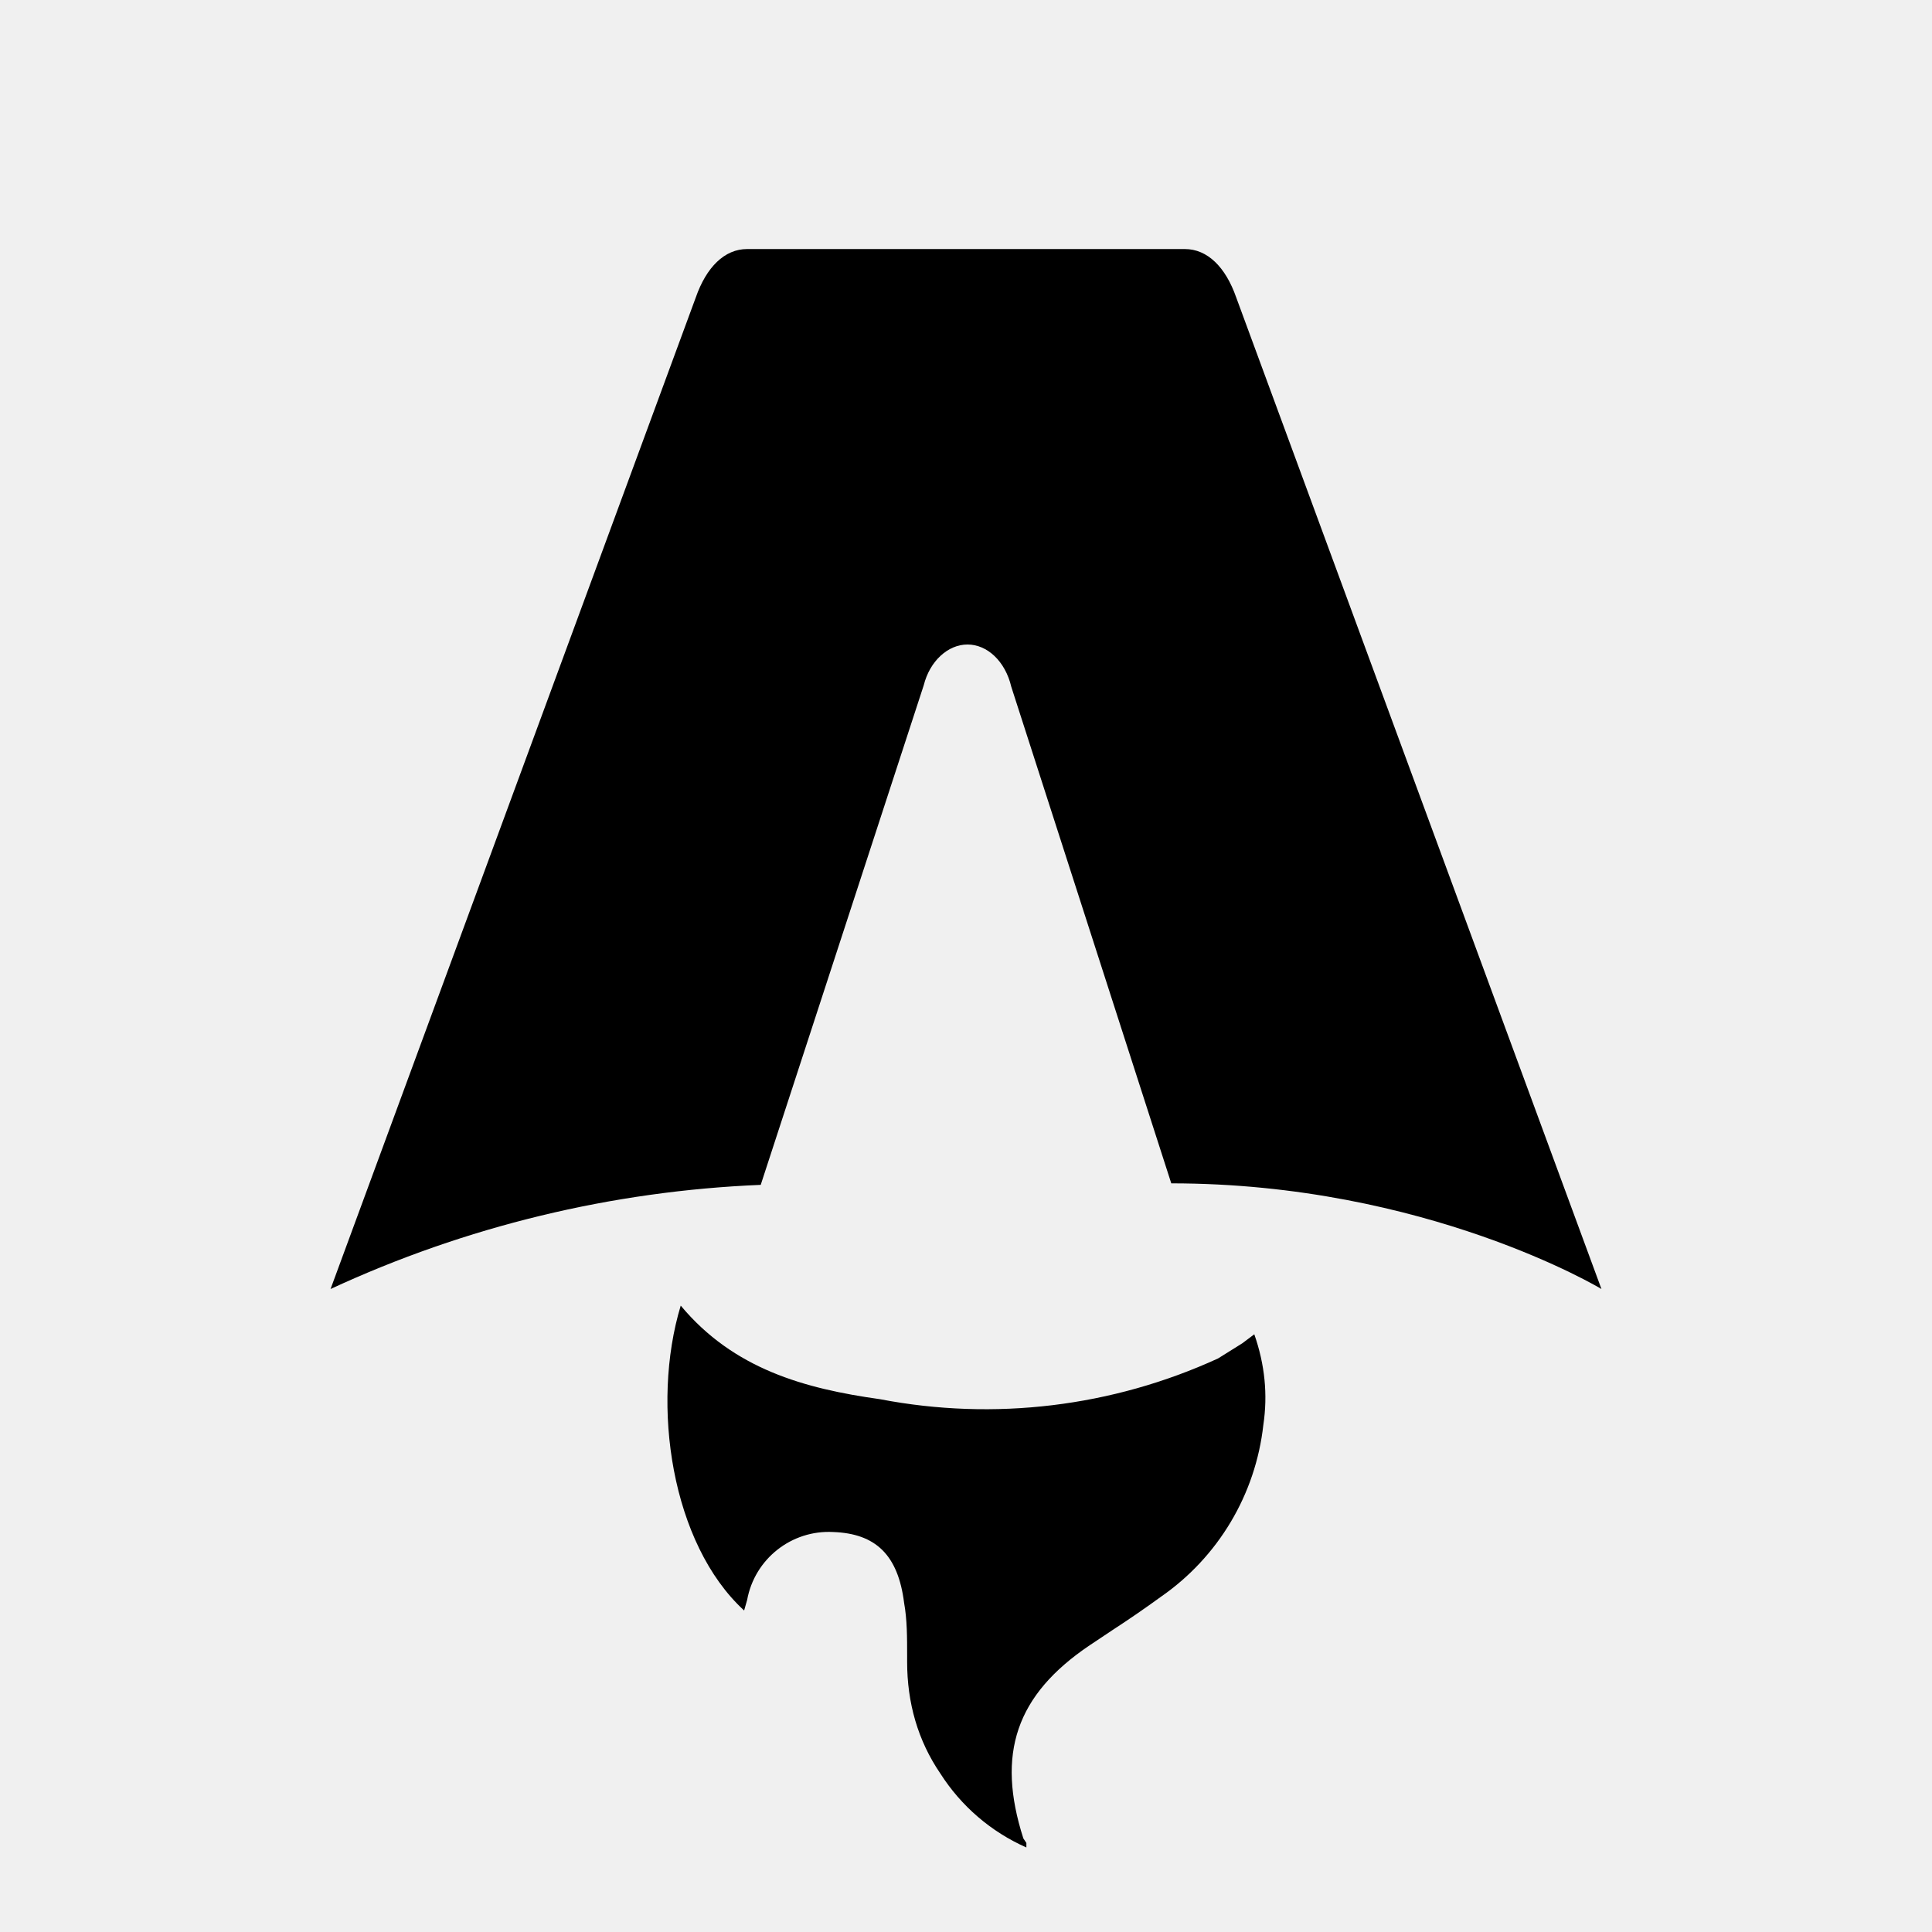
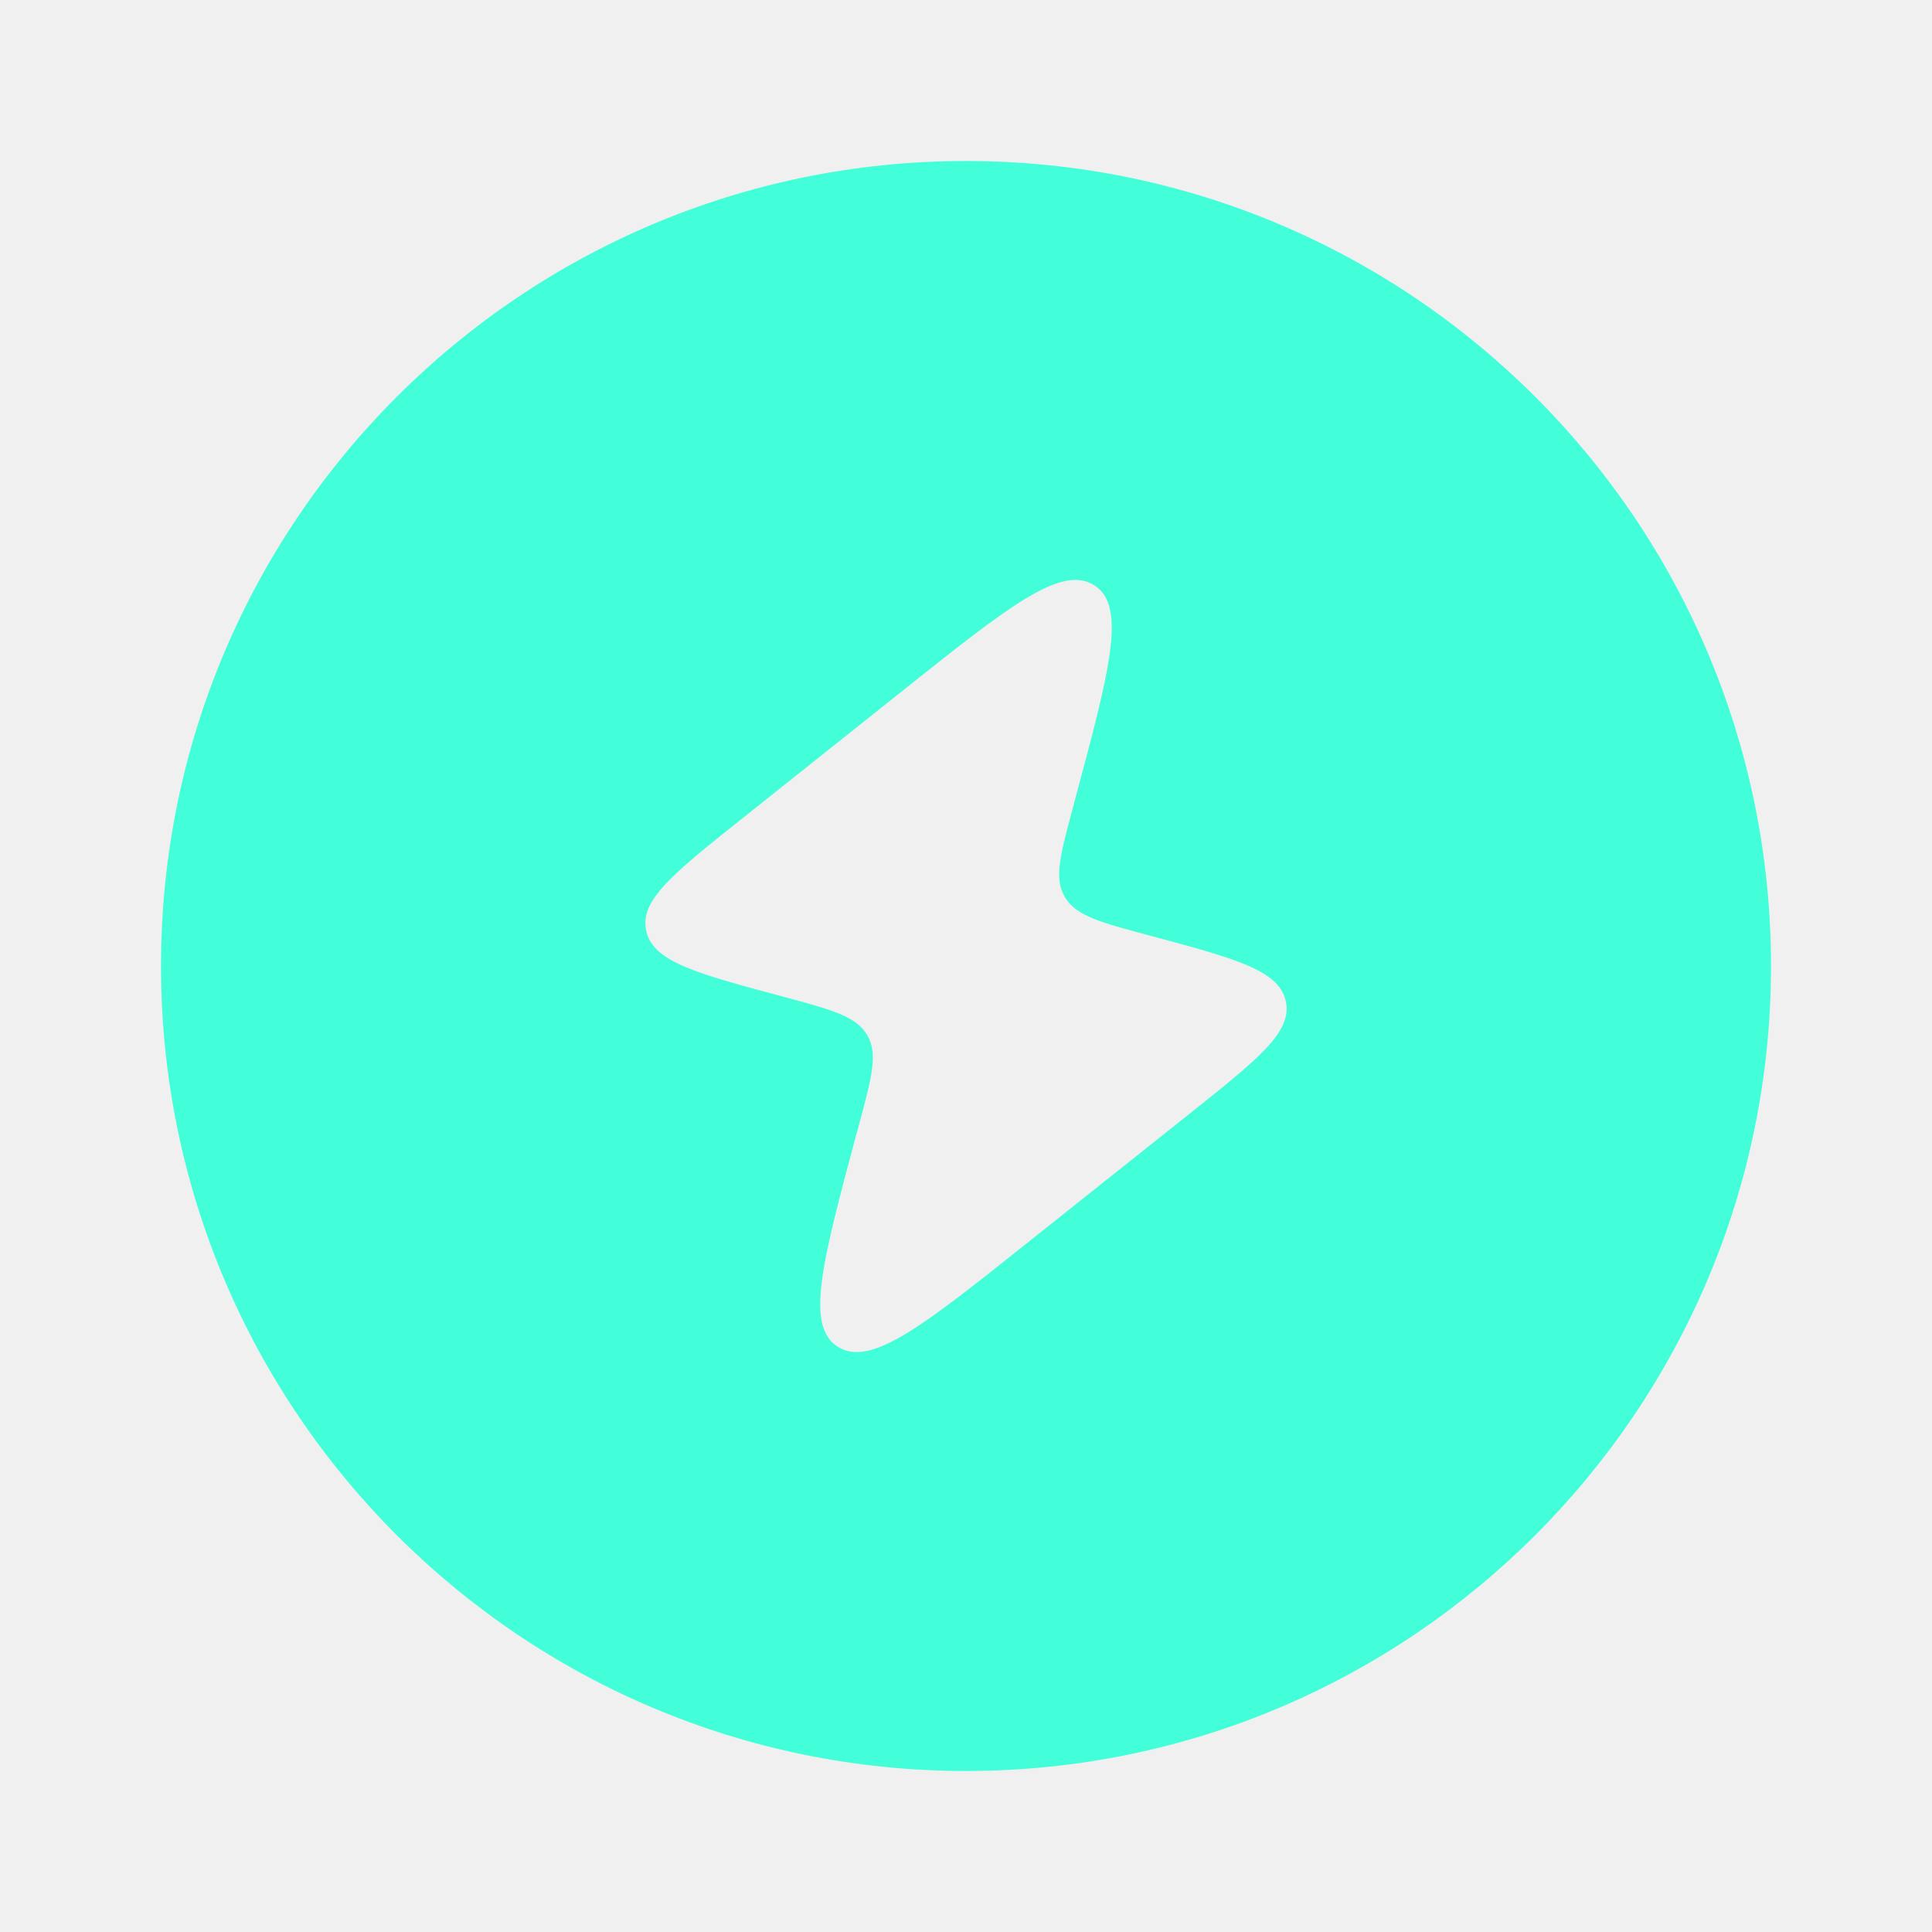
- <svg xmlns="http://www.w3.org/2000/svg" fill="none" viewBox="0 0 128 128">
-   <path d="M50.4 78.5a75.1 75.1 0 0 0-28.5 6.9l24.2-65.7c.7-2 1.9-3.2 3.4-3.2h29c1.5 0 2.7 1.2 3.4 3.2l24.2 65.7s-11.6-7-28.5-7L67 45.5c-.4-1.7-1.6-2.8-2.9-2.8-1.3 0-2.5 1.1-2.9 2.7L50.4 78.5Zm-1.1 28.2Zm-4.2-20.2c-2 6.6-.6 15.8 4.2 20.2a17.5 17.5 0 0 1 .2-.7 5.5 5.5 0 0 1 5.7-4.5c2.8.1 4.3 1.5 4.7 4.7.2 1.1.2 2.3.2 3.5v.4c0 2.7.7 5.2 2.2 7.4a13 13 0 0 0 5.7 4.9v-.3l-.2-.3c-1.8-5.6-.5-9.5 4.4-12.8l1.5-1a73 73 0 0 0 3.2-2.2 16 16 0 0 0 6.8-11.4c.3-2 .1-4-.6-6l-.8.6-1.6 1a37 37 0 0 1-22.4 2.7c-5-.7-9.7-2-13.2-6.2Z" />
-   <style>
-         path { fill: #000; }
-         @media (prefers-color-scheme: dark) {
-             path { fill: #FFF; }
-         }
-     </style>
+ <svg xmlns="http://www.w3.org/2000/svg" viewBox="0 0 24 24" fill="none">
+   <g id="SVGRepo_bgCarrier" stroke-width="0" />
+   <g id="SVGRepo_tracerCarrier" stroke-linecap="round" stroke-linejoin="round" />
+   <g id="SVGRepo_iconCarrier">
+     <path fill-rule="evenodd" clip-rule="evenodd" d="M12 2C6.477 2 2 6.477 2 12C2 17.523 6.477 22 12 22C17.523 22 22 17.523 22 12C22 6.477 17.523 2 12 2ZM11.227 8.569L9.212 10.174C8.367 10.847 7.944 11.184 8.027 11.559L8.031 11.578C8.125 11.951 8.661 12.095 9.733 12.382C10.328 12.542 10.626 12.622 10.766 12.847L10.773 12.859C10.908 13.088 10.831 13.374 10.678 13.946L10.637 14.095C10.212 15.682 10 16.475 10.409 16.731C10.818 16.987 11.47 16.469 12.772 15.431L14.787 13.827C15.633 13.153 16.055 12.817 15.973 12.441L15.969 12.422C15.874 12.049 15.339 11.905 14.267 11.618C13.672 11.459 13.374 11.379 13.234 11.153L13.227 11.141C13.092 10.913 13.169 10.627 13.322 10.055L13.362 9.905C13.787 8.319 14 7.525 13.591 7.269C13.181 7.013 12.53 7.532 11.227 8.569Z" fill="#42ffd9" />
+   </g>
</svg>
